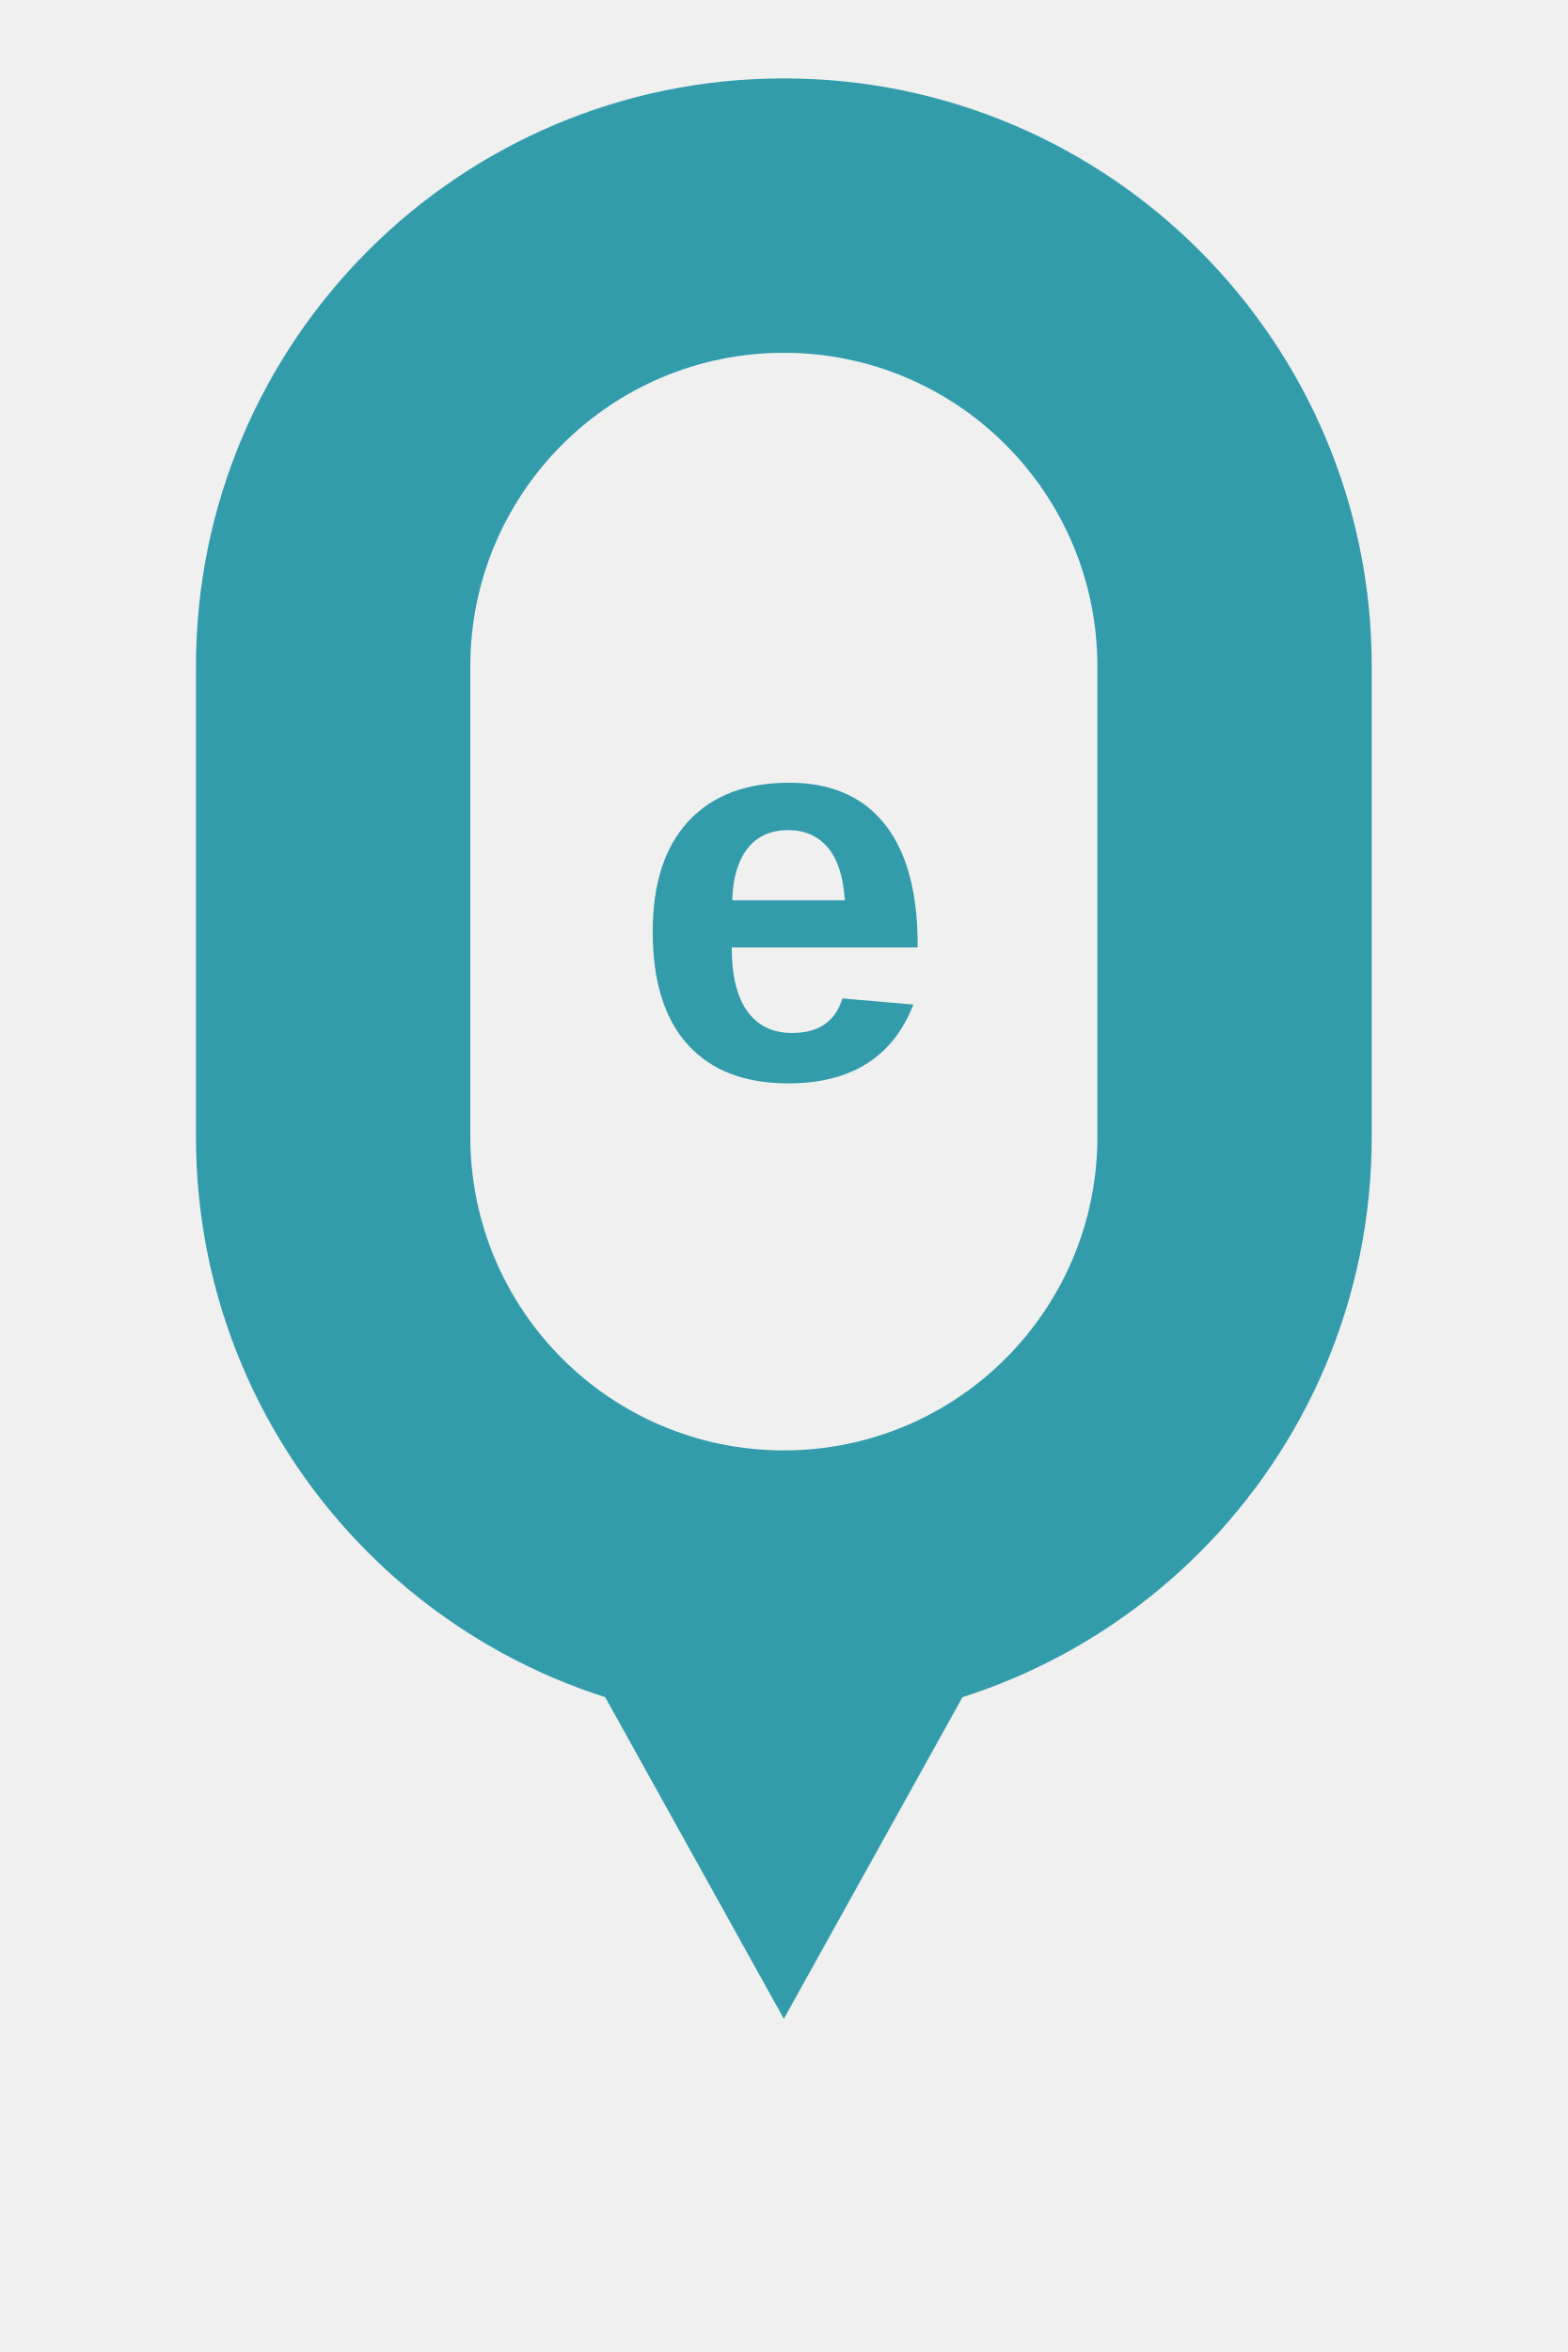
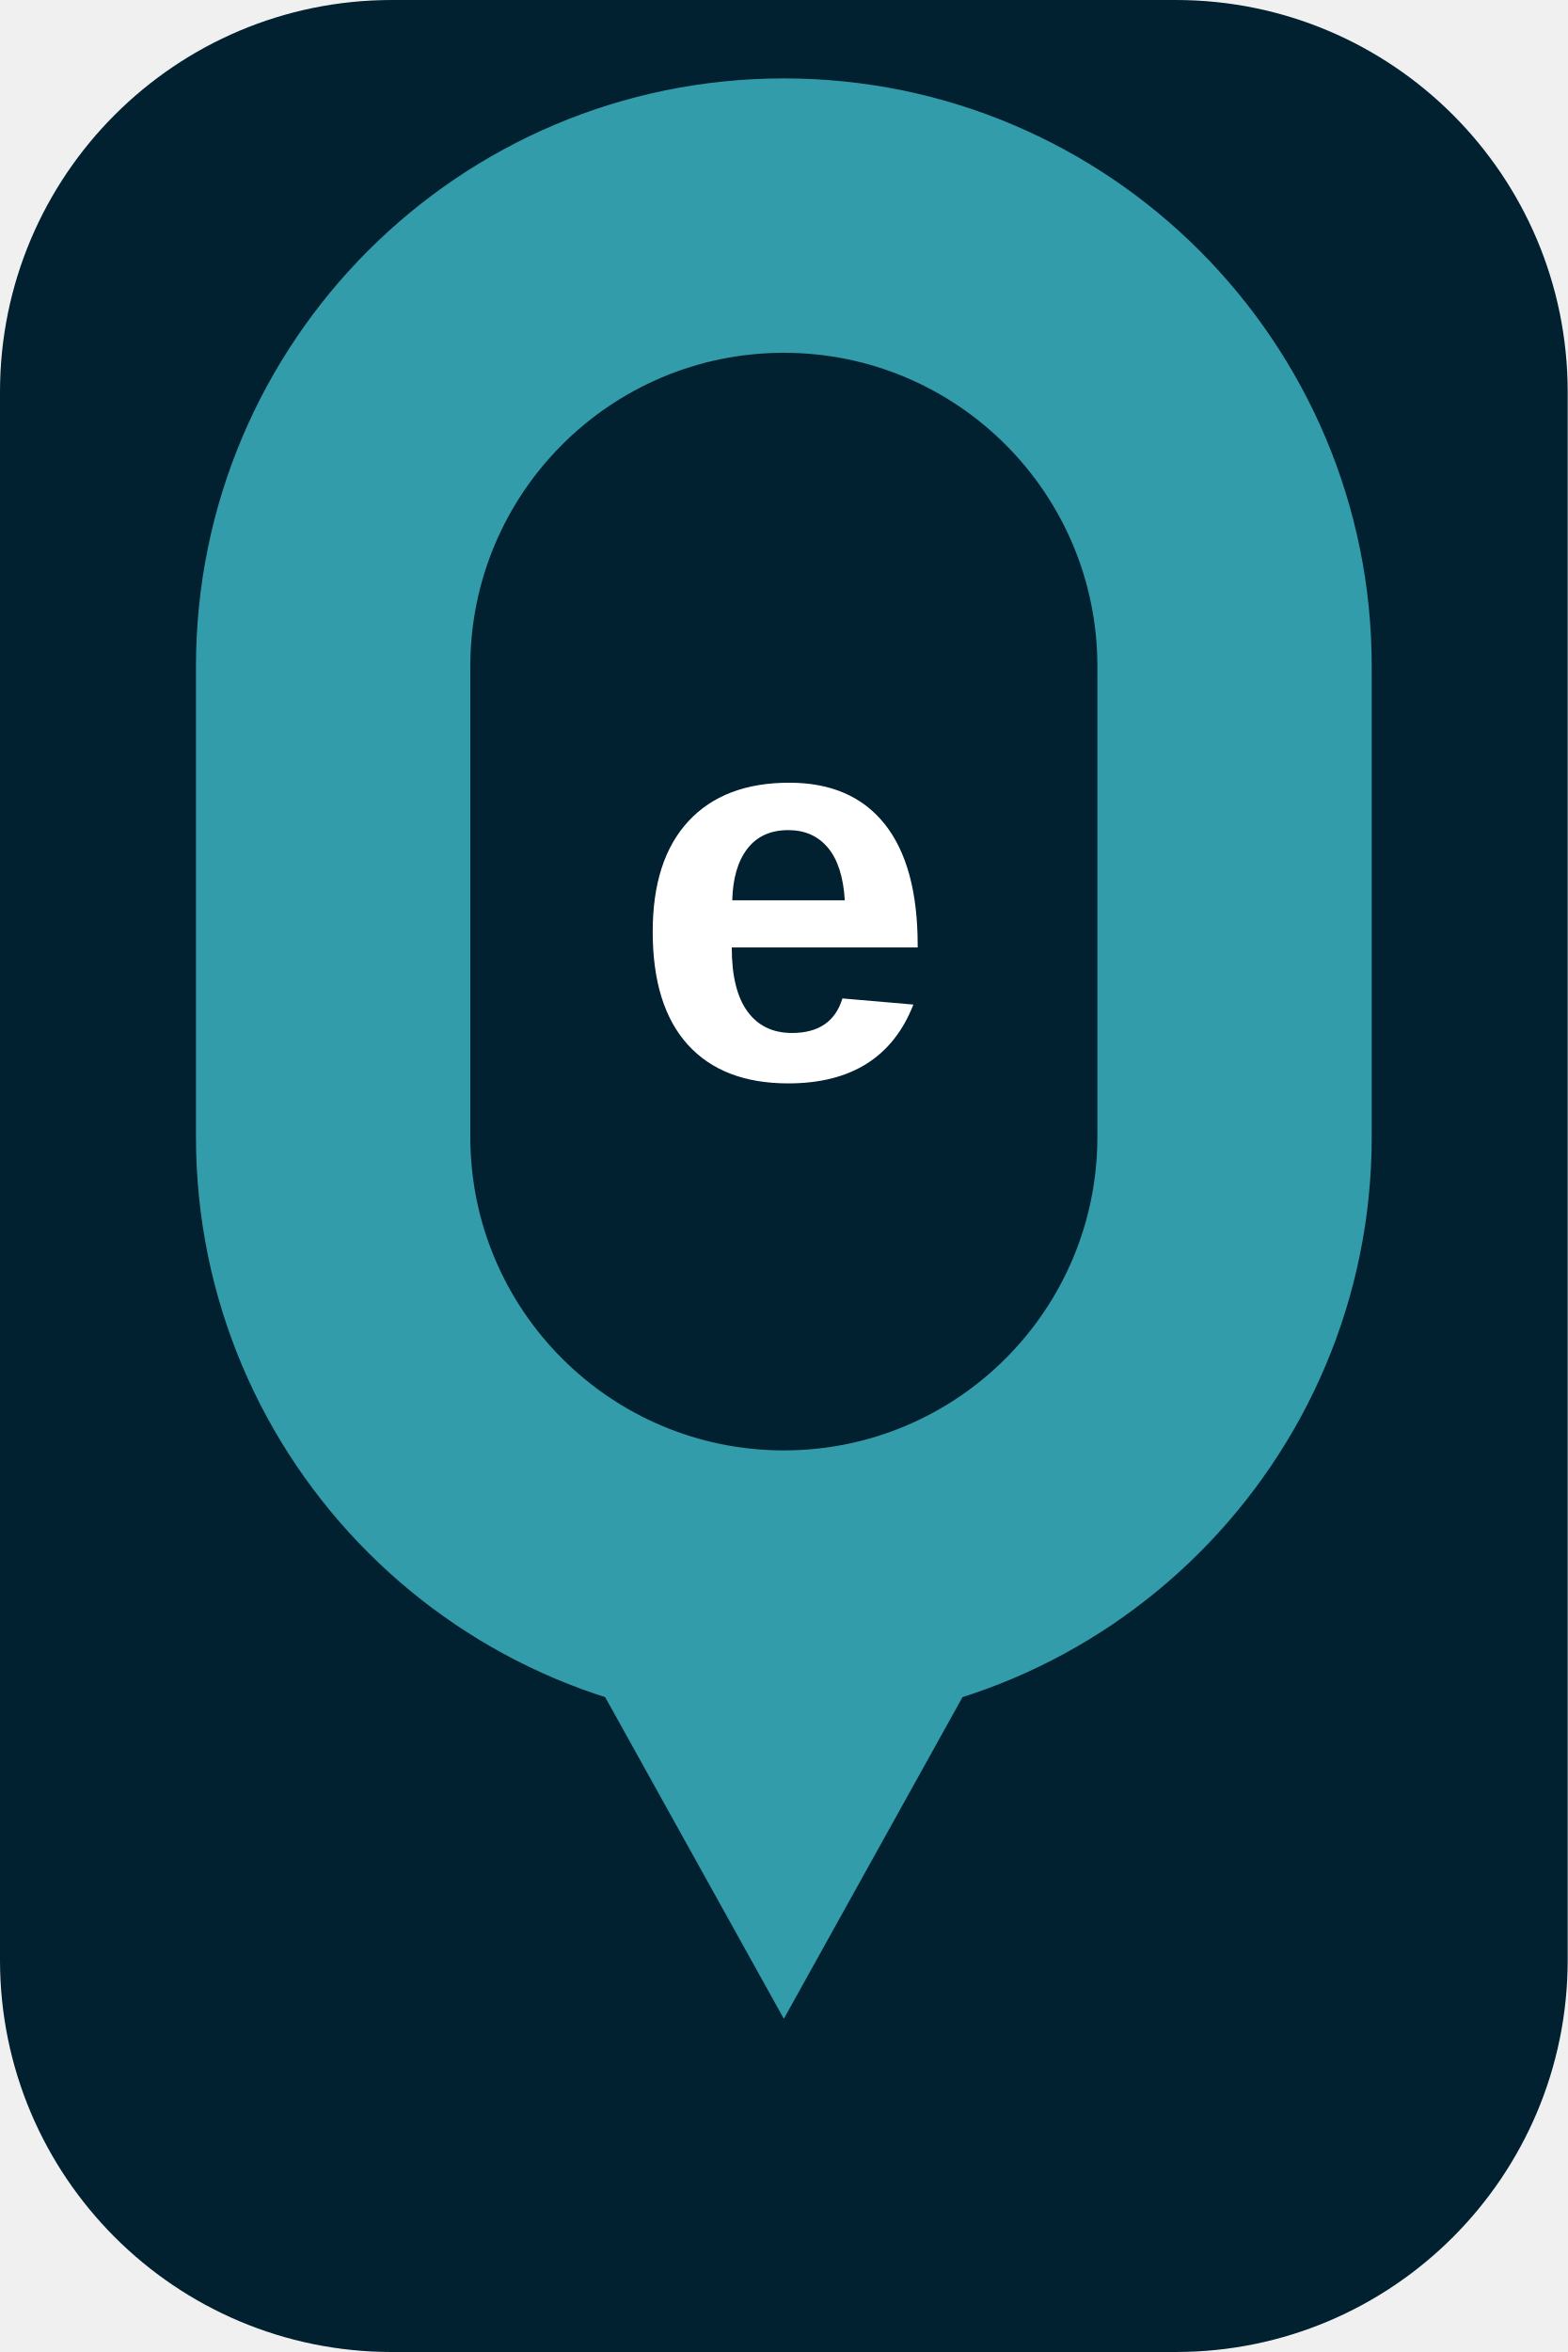
<svg xmlns="http://www.w3.org/2000/svg" viewBox="0 0 400 600">
+   <rect width="400" height="600" rx="100" fill="#012030" />
  <path fill-rule="evenodd" fill="rgb(51, 156, 171)" d="     M 200,20 A 150,150 0 0 1 350,170 V 290 A 150,150 0 0 1 200,440 A 150,150 0 0 1 50,290 V 170 A 150,150 0 0 1 200,20 Z     M 200,90 A 80,80 0 0 1 280,170 V 290 A 80,80 0 0 1 200,370 A 80,80 0 0 1 120,290 V 170 A 80,80 0 0 1 200,90 Z   " />
  <polygon fill="rgb(51, 156, 171)" points="150,425 250,425 200,515" />
-   <text x="200" y="275" font-family="Arial, Helvetica, sans-serif" font-weight="700" font-size="140" fill="rgb(51, 156, 171)" text-anchor="middle">e</text>
+   <text x="200" y="275" font-family="Arial, Helvetica, sans-serif" font-weight="700" font-size="140" fill="#ffffff" text-anchor="middle">e</text>
</svg>
